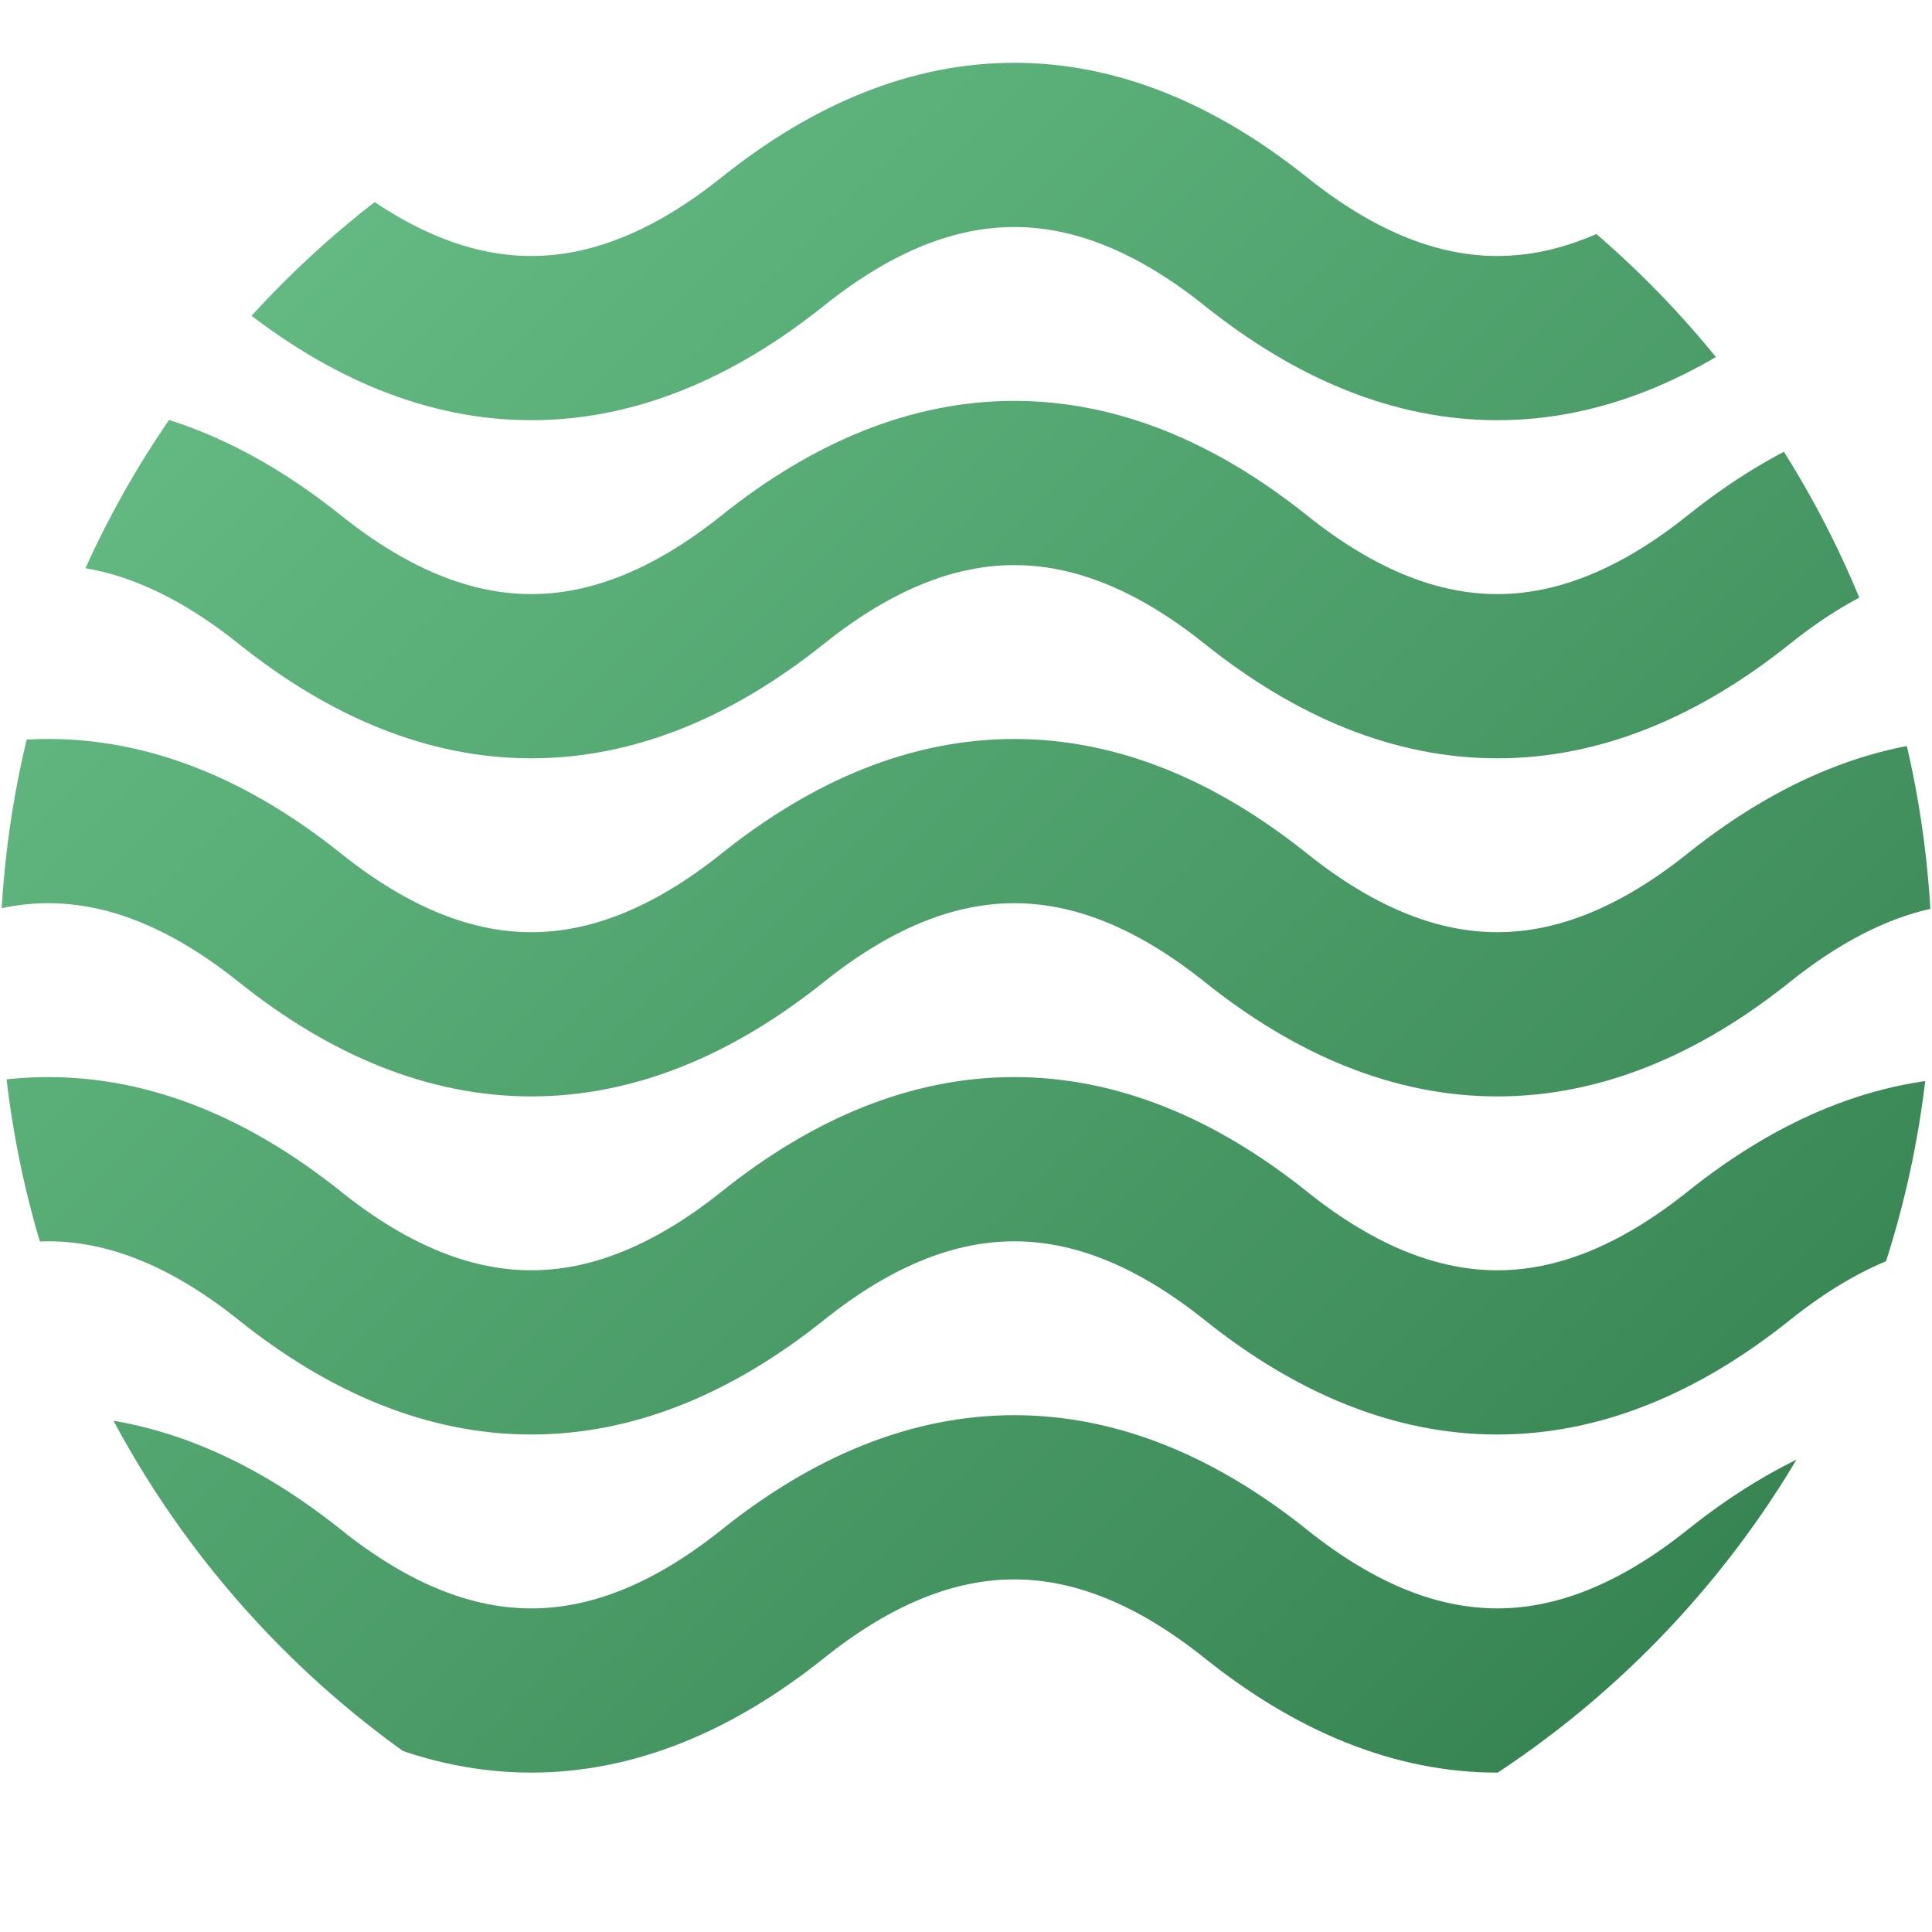
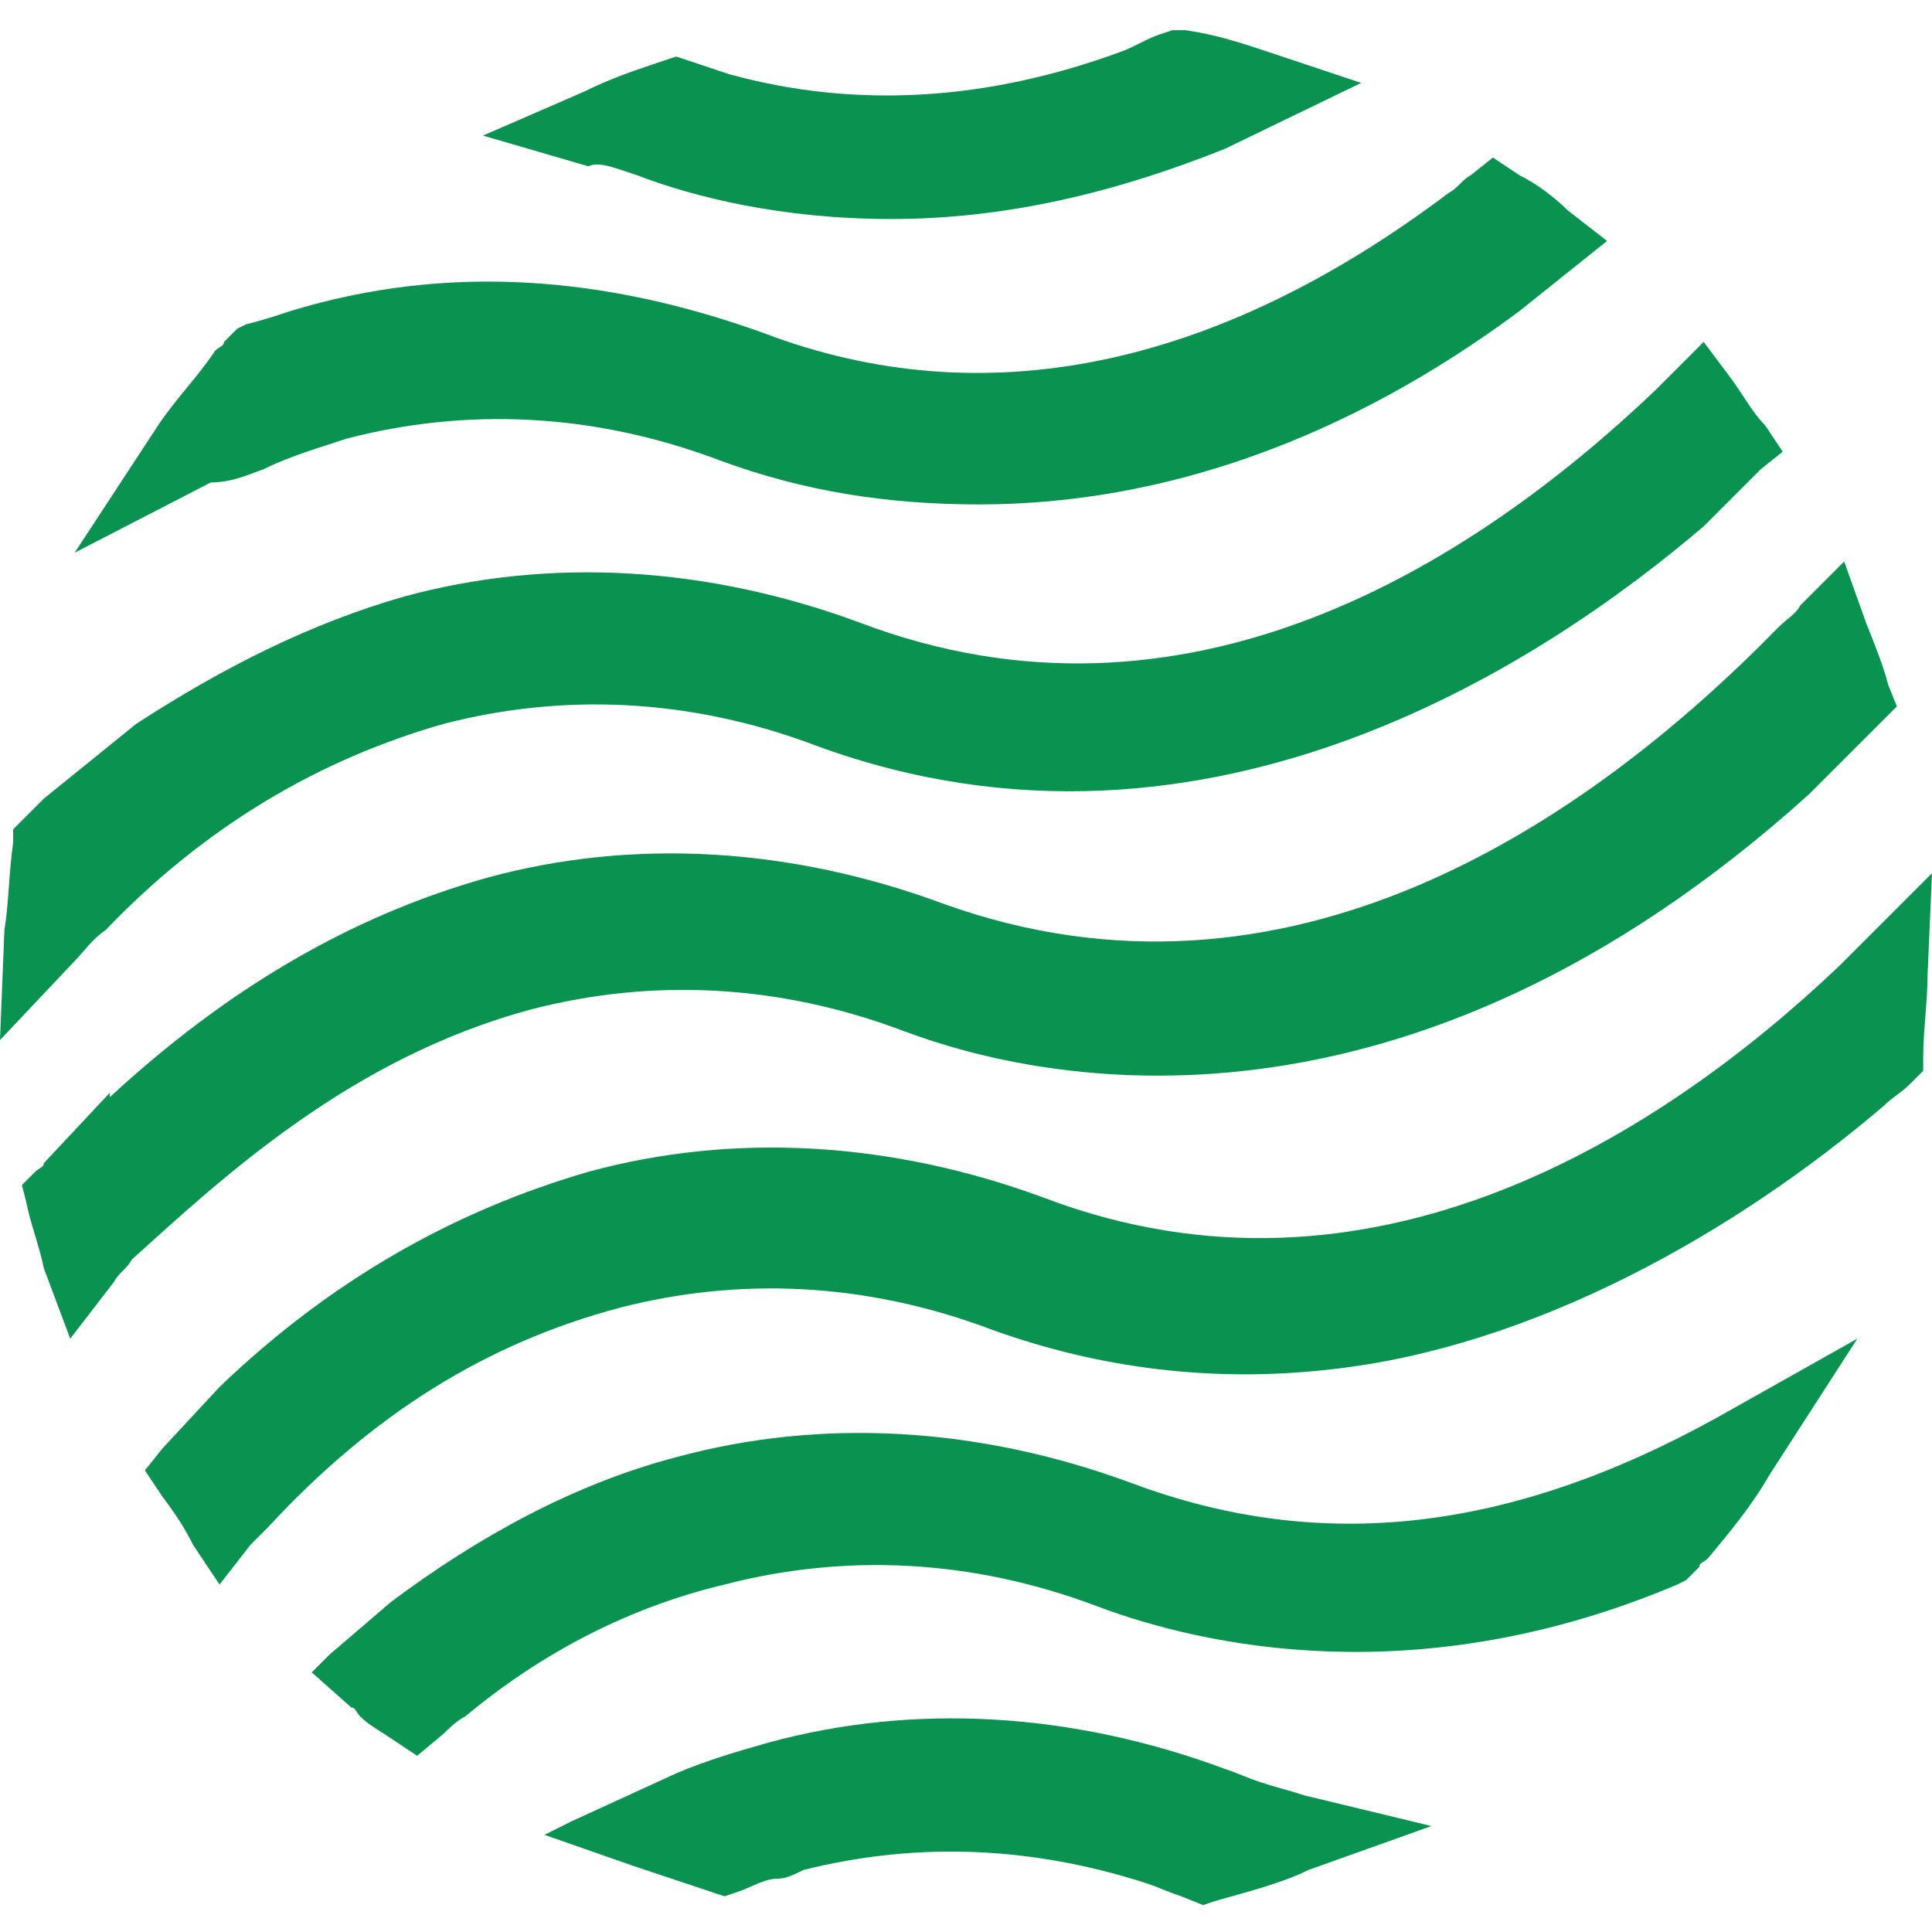
- <svg xmlns="http://www.w3.org/2000/svg" fill="none" viewBox="0 0 40 40">
-   <defs>
-     <clipPath id="c">
-       <circle cx="20" cy="20" r="20" />
-     </clipPath>
-     <linearGradient id="g" x1="0" x2="40" y1="0" y2="40" gradientUnits="userSpaceOnUse">
-       <stop offset="0" stop-color="#6cc48b" />
-       <stop offset="1" stop-color="#2f7a4a" />
-     </linearGradient>
-   </defs>
-   <g clip-path="url(#c)" stroke="url(#g)" stroke-linecap="round" stroke-width="3.4">
-     <path d="M-4 5q5-4 10 0t10 0 10 0 10 0 10 0" />
-     <path d="M-4 12q5-4 10 0t10 0 10 0 10 0 10 0" />
-     <path d="M-4 19q5-4 10 0t10 0 10 0 10 0 10 0" />
-     <path d="M-4 26q5-4 10 0t10 0 10 0 10 0 10 0" />
-     <path d="M-4 33q5-4 10 0t10 0 10 0 10 0 10 0" />
-   </g>
+ <svg xmlns="http://www.w3.org/2000/svg" viewBox="0 0 44 44" fill="#099250">
+   <path transform="translate(7.1 30.487)" d="M18.7 3.3C15.2 2 11.6 1.8 8.3 2.7C6 3.3 3.8 4.5 1.8 6L0.4 7.2L0 7.6L0.9 8.4C1 8.4 1 8.5 1.1 8.6C1.3 8.8 1.5 8.9 1.8 9.1L2.4 9.5L3 9C3.1 8.9 3.3 8.7 3.5 8.6C5.3 7.1 7.3 6.1 9.4 5.6C12.1 4.9 15 5 17.9 6.1C20.3 7 25.2 8.1 31.1 5.6L31.3 5.5L31.6 5.2C31.6 5.1 31.7 5.1 31.8 5C32.3 4.4 32.8 3.8 33.2 3.1L35.2 0L32 1.8C27.3 4.4 23 4.9 18.7 3.3Z" />
+   <path transform="translate(0.5 12.788)" d="M11.6 10.2C14.3 9.5 17.2 9.6 20.1 10.7C23.3 11.9 31.5 13.6 40.7 5.3L42.2 3.8L42.3 3.7L42.7 3.3L42.5 2.8C42.4 2.4 42.2 1.9 42 1.4L41.5 0L40.5 1C40.4 1.2 40.2 1.3 40 1.5C35.6 6 28.8 10.6 21 7.8C17.5 6.5 13.9 6.3 10.6 7.2C7.4 8.1 4.6 9.8 2 12.2L2 12.1L0.5 13.7C0.5 13.8 0.4 13.8 0.3 13.9L0 14.2L0.1 14.6C0.2 15.1 0.4 15.6 0.5 16.1L1.1 17.7L2.1 16.4C2.2 16.2 2.4 16.1 2.5 15.9C4.6 14 7.5 11.3 11.6 10.2Z" />
+   <path transform="translate(0 7.787)" d="M2.4 13.4C4.7 11 7.3 9.5 10.1 8.7C12.8 8 15.7 8.1 18.6 9.2C27.6 12.5 35.4 7.1 38.8 4.2L40.1 2.9L40.6 2.5L40.2 1.9C39.9 1.6 39.7 1.2 39.4 0.8L38.8 0L38.1 0.7C38 0.8 37.8 1 37.7 1.1C33.5 5.1 27 9.2 19.6 6.4C16.1 5.1 12.5 4.9 9.2 5.8C7.1 6.4 5.1 7.4 3.1 8.7L1 10.4C0.8 10.6 0.7 10.7 0.5 10.9L0.3 11.1L0.3 11.4C0.2 12.1 0.2 12.8 0.1 13.4L0 15.9L1.7 14.1C1.9 13.9 2.1 13.6 2.4 13.4Z" />
+   <path transform="translate(12.4 39.135)" d="M16.3 1.452L16.1 2.052L16.3 1.452C16 1.352 15.8 1.252 15.5 1.152C12 -0.148 8.4 -0.348 5.1 0.552C4.4 0.752 3.7 0.952 3 1.252L0.6 2.352L0 2.652L2 3.352C2.6 3.552 3.2 3.752 3.8 3.952L4.1 4.052L4.4 3.952C4.7 3.852 5 3.652 5.3 3.652C5.5 3.652 5.7 3.552 5.9 3.452C8.3 2.852 10.9 2.852 13.7 3.752C14 3.852 14.2 3.952 14.5 4.052L15 4.252L15.3 4.152C16 3.952 16.8 3.752 17.4 3.452L20.2 2.452L17.3 1.752C17 1.652 16.6 1.552 16.3 1.452Z" />
+   <path transform="translate(3.3 19.887)" d="M40.7 0L39.2 1.5C39 1.7 38.8 1.9 38.6 2.1C34.5 6 27.9 10.2 20.5 7.4C17 6.1 13.4 5.9 10.1 6.8C7 7.7 4.2 9.3 1.7 11.7L0.4 13.1L0 13.6L0.4 14.2C0.7 14.6 0.9 14.9 1.1 15.3L1.7 16.2L2.4 15.3C2.5 15.2 2.7 15 2.8 14.9C5.2 12.3 7.8 10.7 10.8 9.9C13.5 9.2 16.4 9.3 19.3 10.4C21.8 11.3 24.4 11.6 27 11.3C31.6 10.8 36.2 8.2 39.6 5.3C39.8 5.1 40 5 40.2 4.8L40.5 4.5L40.5 4.2C40.5 3.6 40.6 2.9 40.6 2.3L40.7 0Z" />
+   <path transform="translate(1.7 3.588)" d="M4.3 7.1L4 6.5L4.3 7.1C4.9 6.8 5.6 6.6 6.2 6.4C8.9 5.7 11.8 5.8 14.7 6.9C16.6 7.6 18.5 7.9 20.6 7.9C24.8 7.9 29 6.4 32.9 3.5L34.4 2.3L34.9 1.9L34 1.2C33.7 0.9 33.3 0.6 32.9 0.4L32.3 0L31.8 0.4C31.6 0.5 31.5 0.7 31.3 0.8C26 4.8 20.7 5.9 15.7 4C12.1 2.7 8.5 2.4 4.9 3.5C4.6 3.6 4.3 3.7 3.9 3.8L3.7 3.9L3.4 4.2C3.4 4.3 3.3 4.3 3.2 4.4C2.8 5 2.3 5.5 1.9 6.1L0 9L3.1 7.4C3.6 7.4 4 7.2 4.3 7.1Z" />
+   <path transform="translate(11 0.688)" d="M3.2 3.2L3.5 3.3C4.8 3.8 6.8 4.3 9.3 4.3C11.9 4.3 14.4 3.7 16.9 2.7L20 1.2L17.9 0.5C17.3 0.3 16.7 0.1 16 0L15.7 0L15.4 0.1C15.1 0.2 14.8 0.4 14.5 0.5C11.5 1.6 8.5 1.8 5.6 1C5.3 0.9 5 0.8 4.7 0.7L4.4 0.6L4.1 0.7C3.5 0.9 2.9 1.1 2.3 1.4L0 2.4L2.4 3.1C2.6 3 2.9 3.1 3.2 3.2Z" />
</svg>
